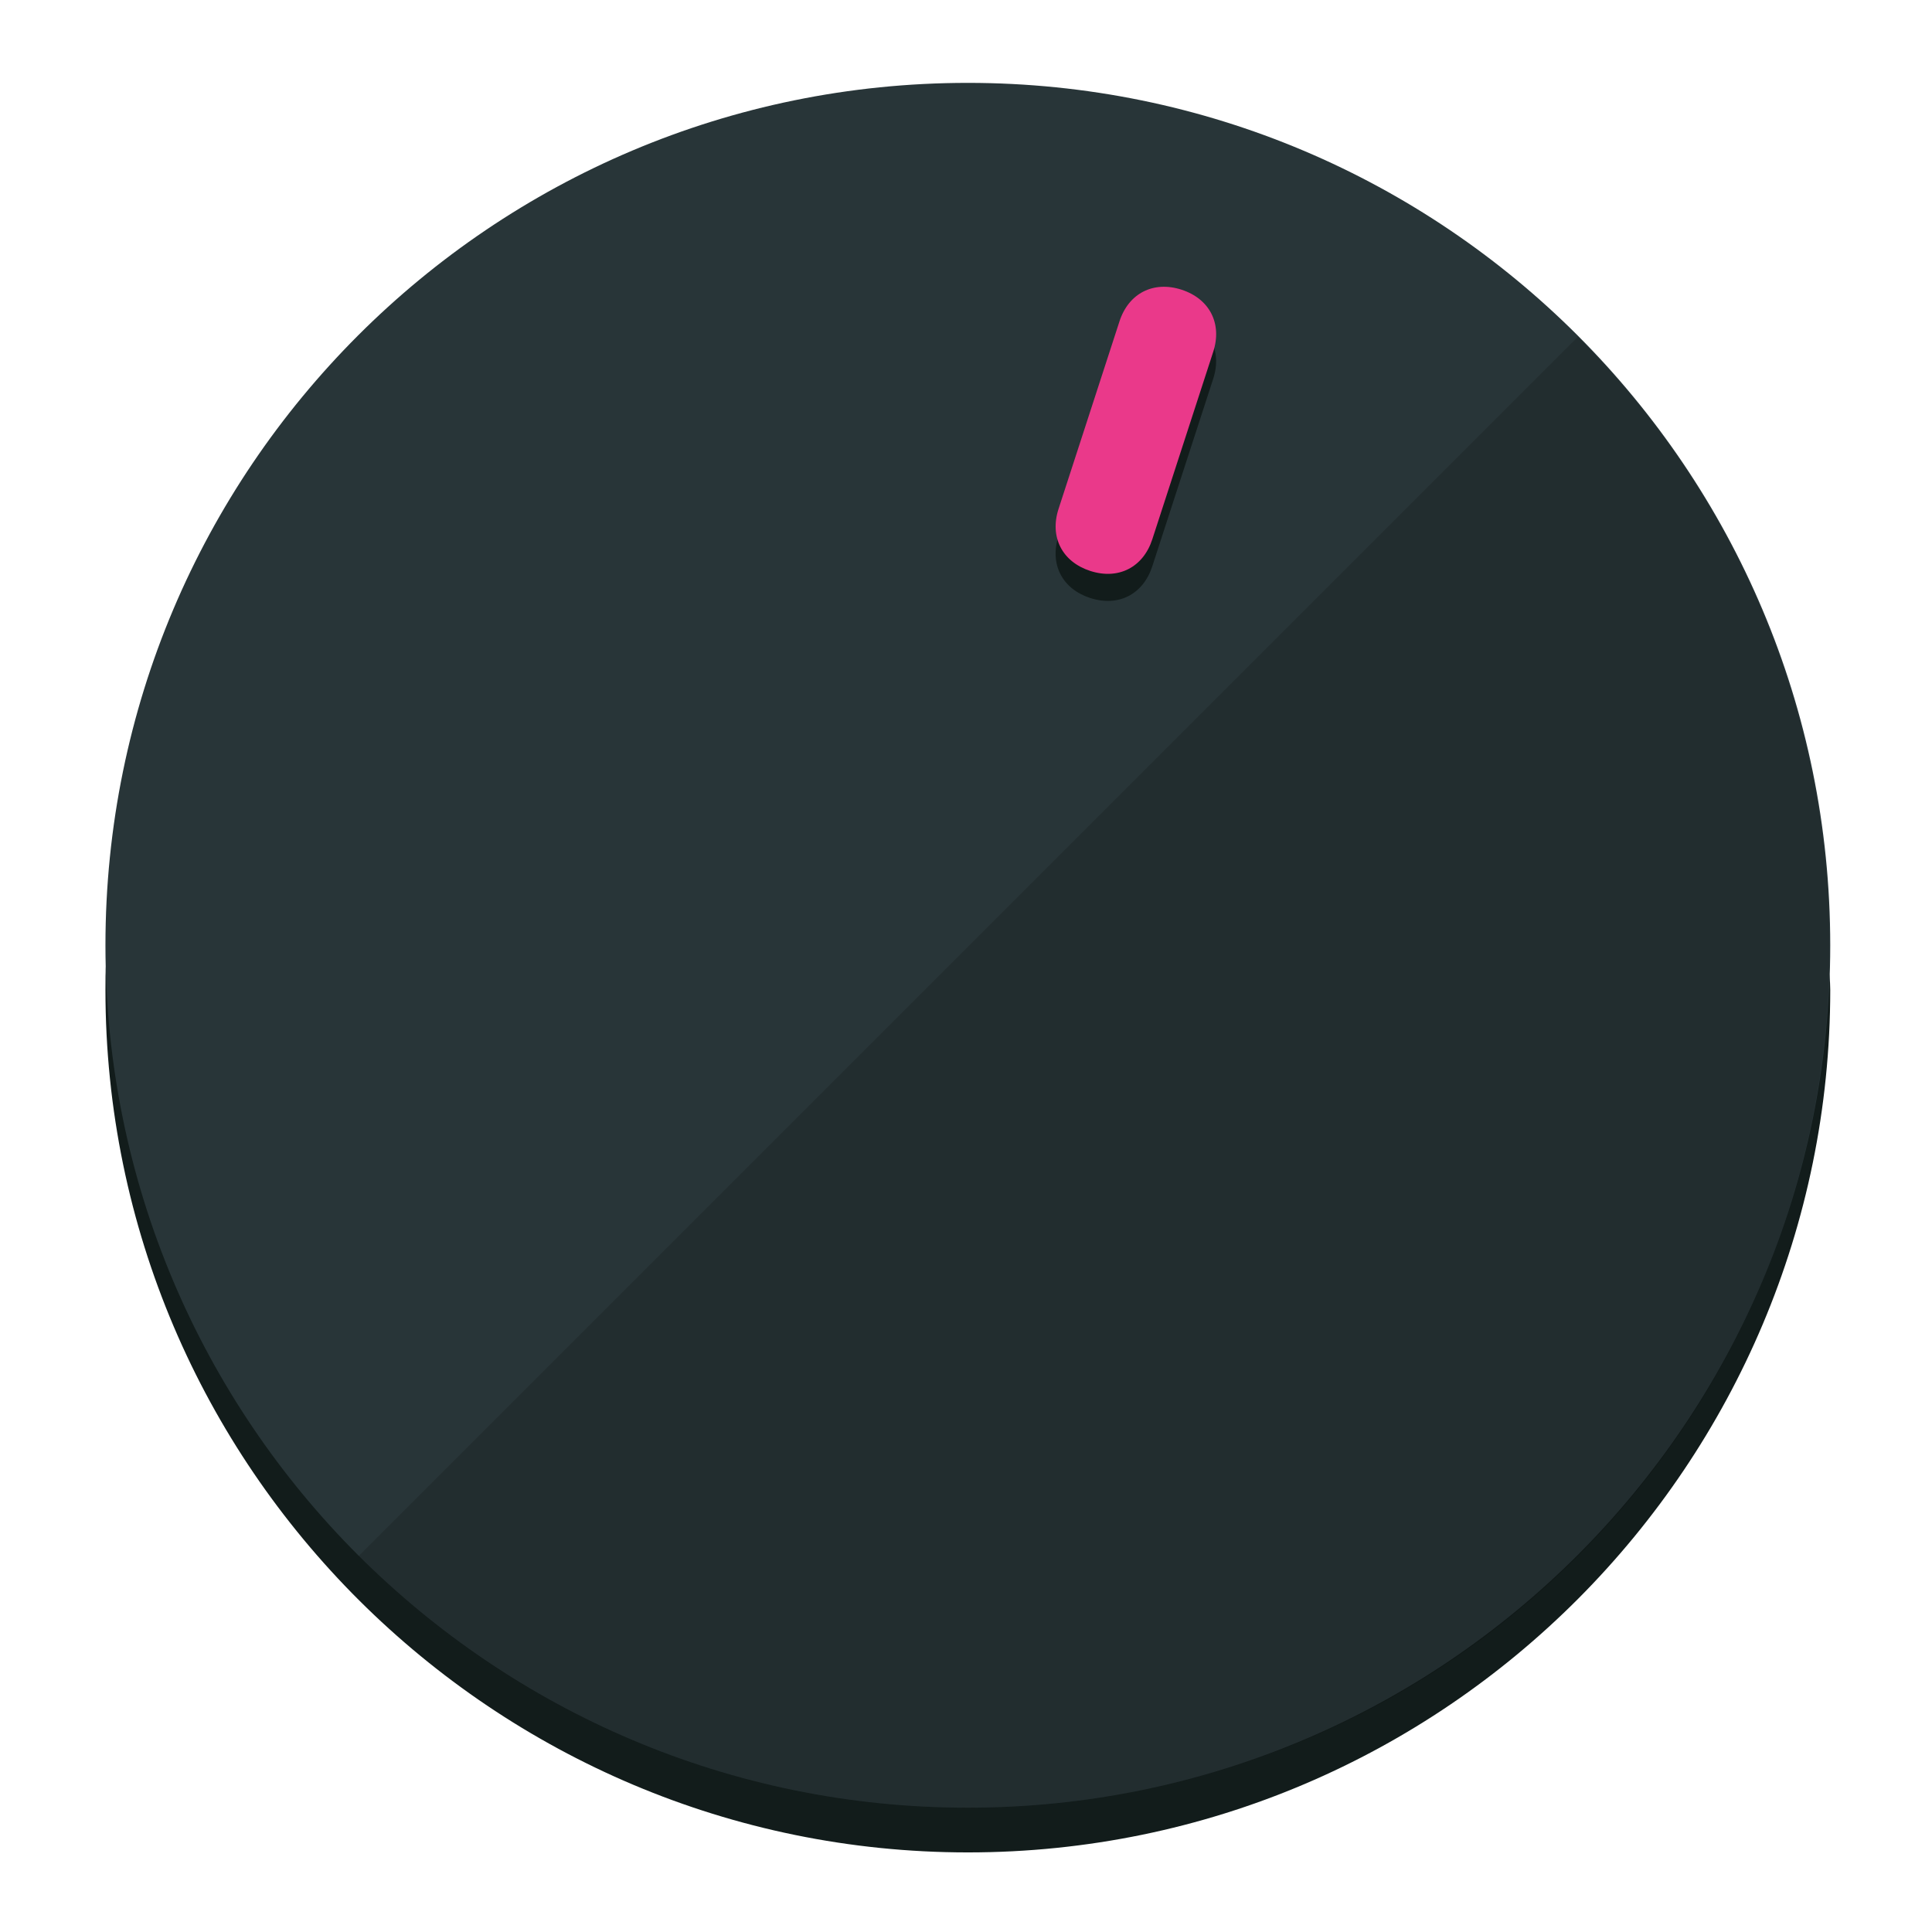
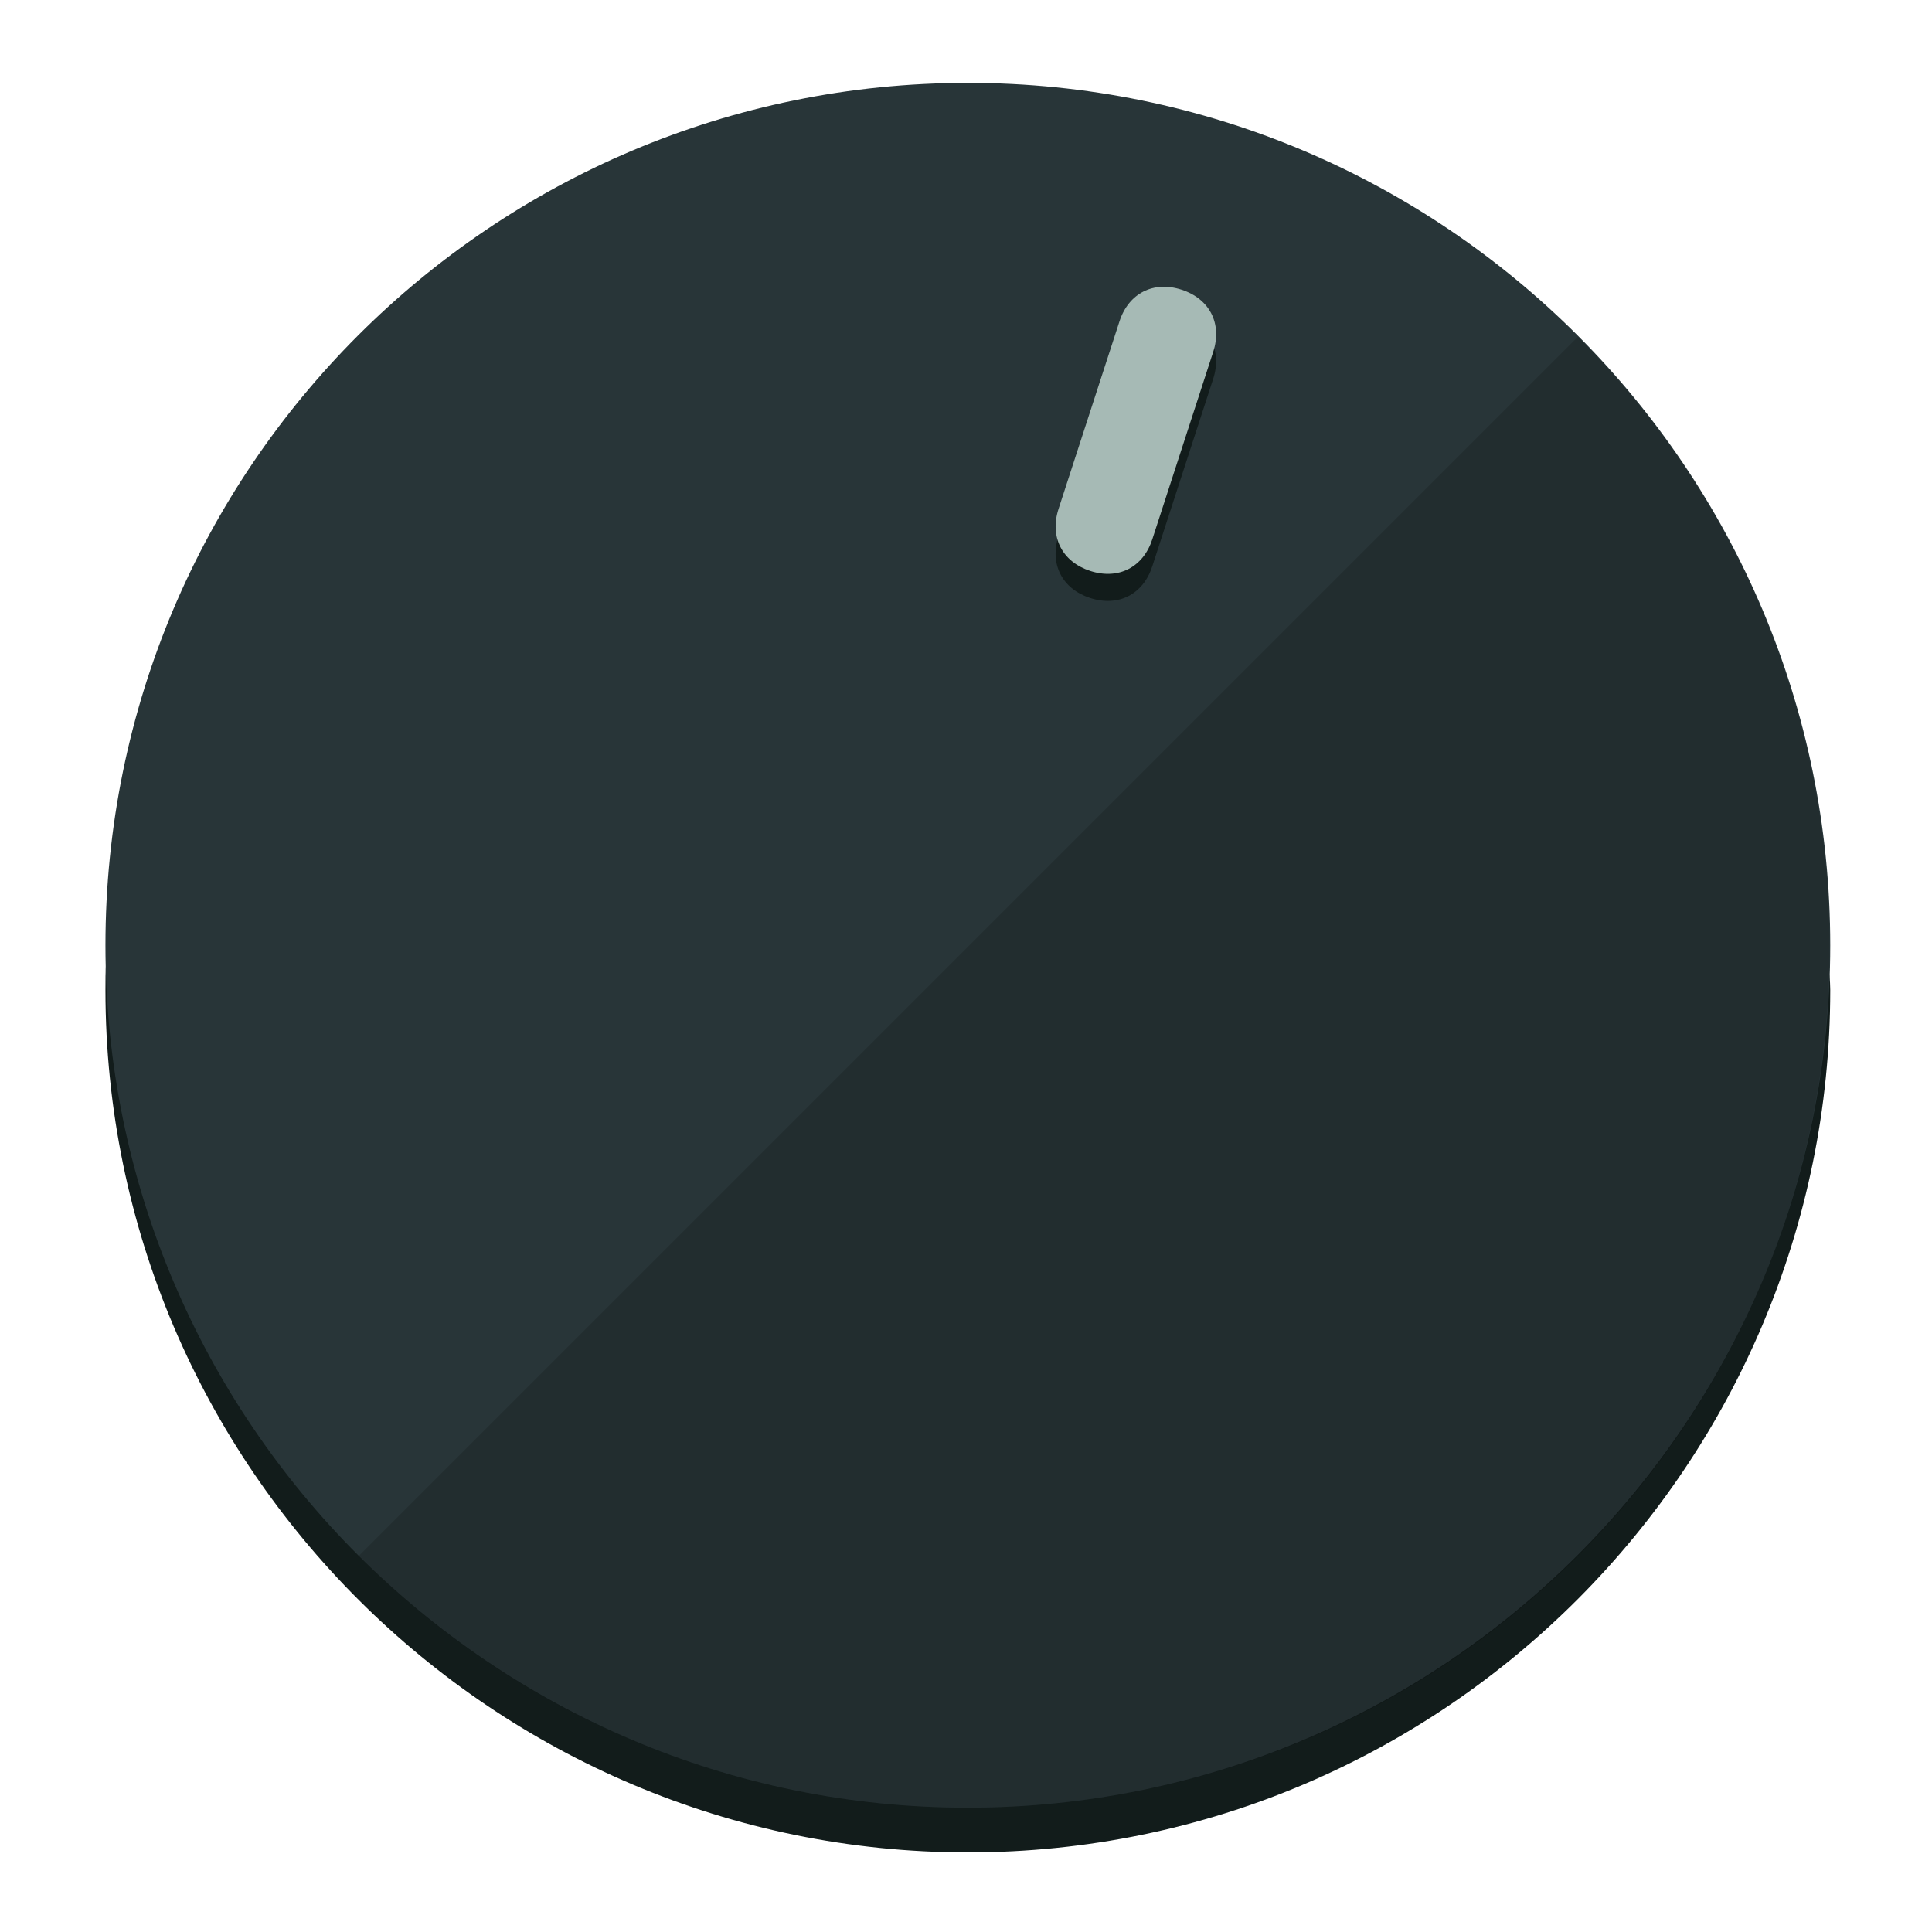
<svg xmlns="http://www.w3.org/2000/svg" height="120px" width="120px" version="1.1" id="Layer_1" viewBox="0 0 496.8 496.8" xml:space="preserve">
  <defs id="defs23" />
  <g id="g3158">
    <path style="display:inline;fill:#121c1b;fill-opacity:1;stroke-width:1.584" d="m 248.875,445.92 c 116.582,0 212.89,-91.238 220.493,-205.286 0,5.069 1.267,8.87 1.267,13.939 0,121.651 -98.842,221.76 -221.76,221.76 -121.651,0 -221.76,-98.842 -221.76,-221.76 0,-5.069 0,-8.87 1.267,-13.939 7.603,114.048 103.91,205.286 220.493,205.286 z" id="path8" />
    <circle style="display:inline;fill:#283538;fill-opacity:1;stroke-width:1.584" cx="248.875" cy="243.071" r="221.76" id="circle12" />
    <path style="display:inline;fill:#000000;fill-opacity:0.154;stroke-width:1.587" d="m 405.744,86.606 c 86.308,86.308 86.308,227.193 0,313.5 -86.308,86.308 -227.193,86.308 -313.5,0" id="path14" />
  </g>
  <g id="g3198">
    <circle style="display:none;fill:#000000;fill-opacity:0;stroke-width:1.584" cx="311.577" cy="154.88" r="221.76" id="circle12-3" transform="rotate(18)" />
    <path style="display:inline;fill:#121c1b;fill-opacity:1;stroke-width:1.584" d="m 296.298,145.631 c -2.35,7.231 -8.737,10.485 -15.968,8.136 v 0 c -7.231,-2.35 -10.485,-8.737 -8.136,-15.968 l 15.663,-48.207 c 2.35,-7.231 8.737,-10.485 15.968,-8.136 v 0 c 7.231,2.349 10.485,8.737 8.136,15.968 z" id="path3789" />
-     <path style="display:inline;fill:#ea398a;stroke-width:1.584" d="m 296.308,138.672 c -2.35,7.231 -8.737,10.485 -15.968,8.136 v 0 c -7.231,-2.349 -10.485,-8.737 -8.136,-15.968 l 15.663,-48.207 c 2.35,-7.231 8.737,-10.485 15.968,-8.136 v 0 c 7.231,2.35 10.485,8.737 8.136,15.968 z" id="path915" />
+     <path style="display:inline;fill:#A6BAB5;stroke-width:1.584" d="m 296.308,138.672 c -2.35,7.231 -8.737,10.485 -15.968,8.136 v 0 c -7.231,-2.349 -10.485,-8.737 -8.136,-15.968 l 15.663,-48.207 c 2.35,-7.231 8.737,-10.485 15.968,-8.136 v 0 c 7.231,2.35 10.485,8.737 8.136,15.968 z" id="path915" />
  </g>
</svg>
